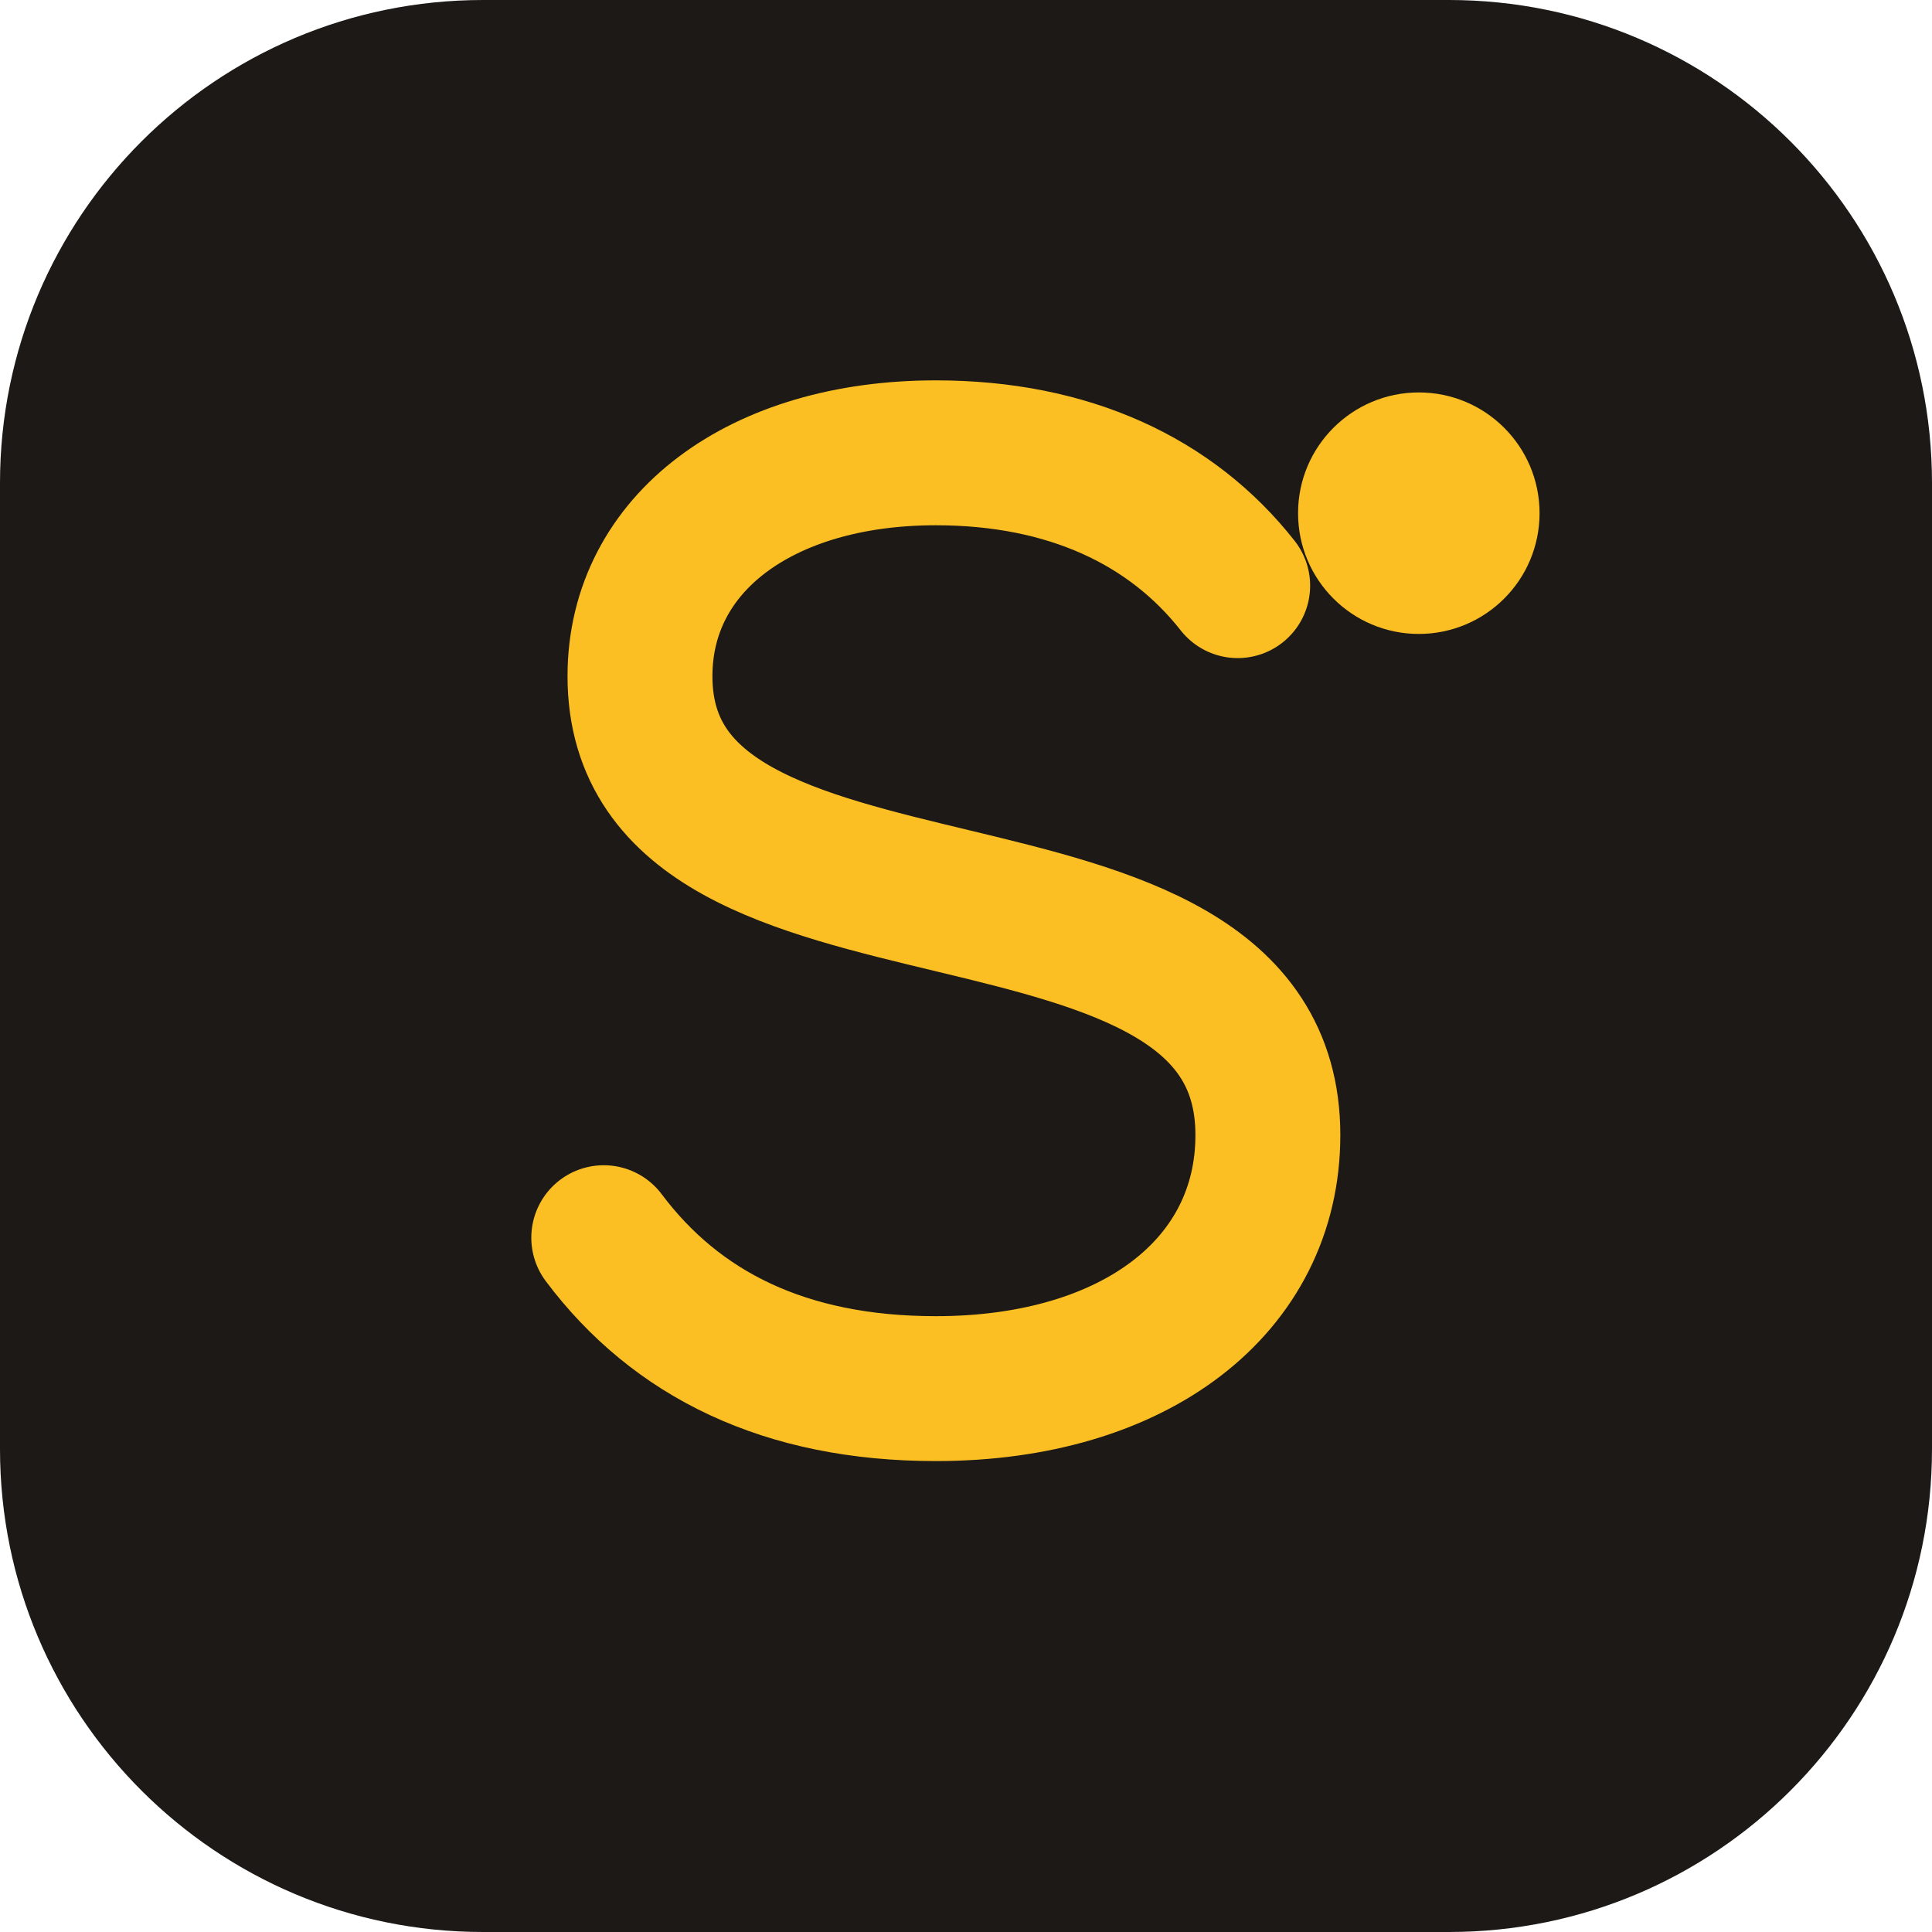
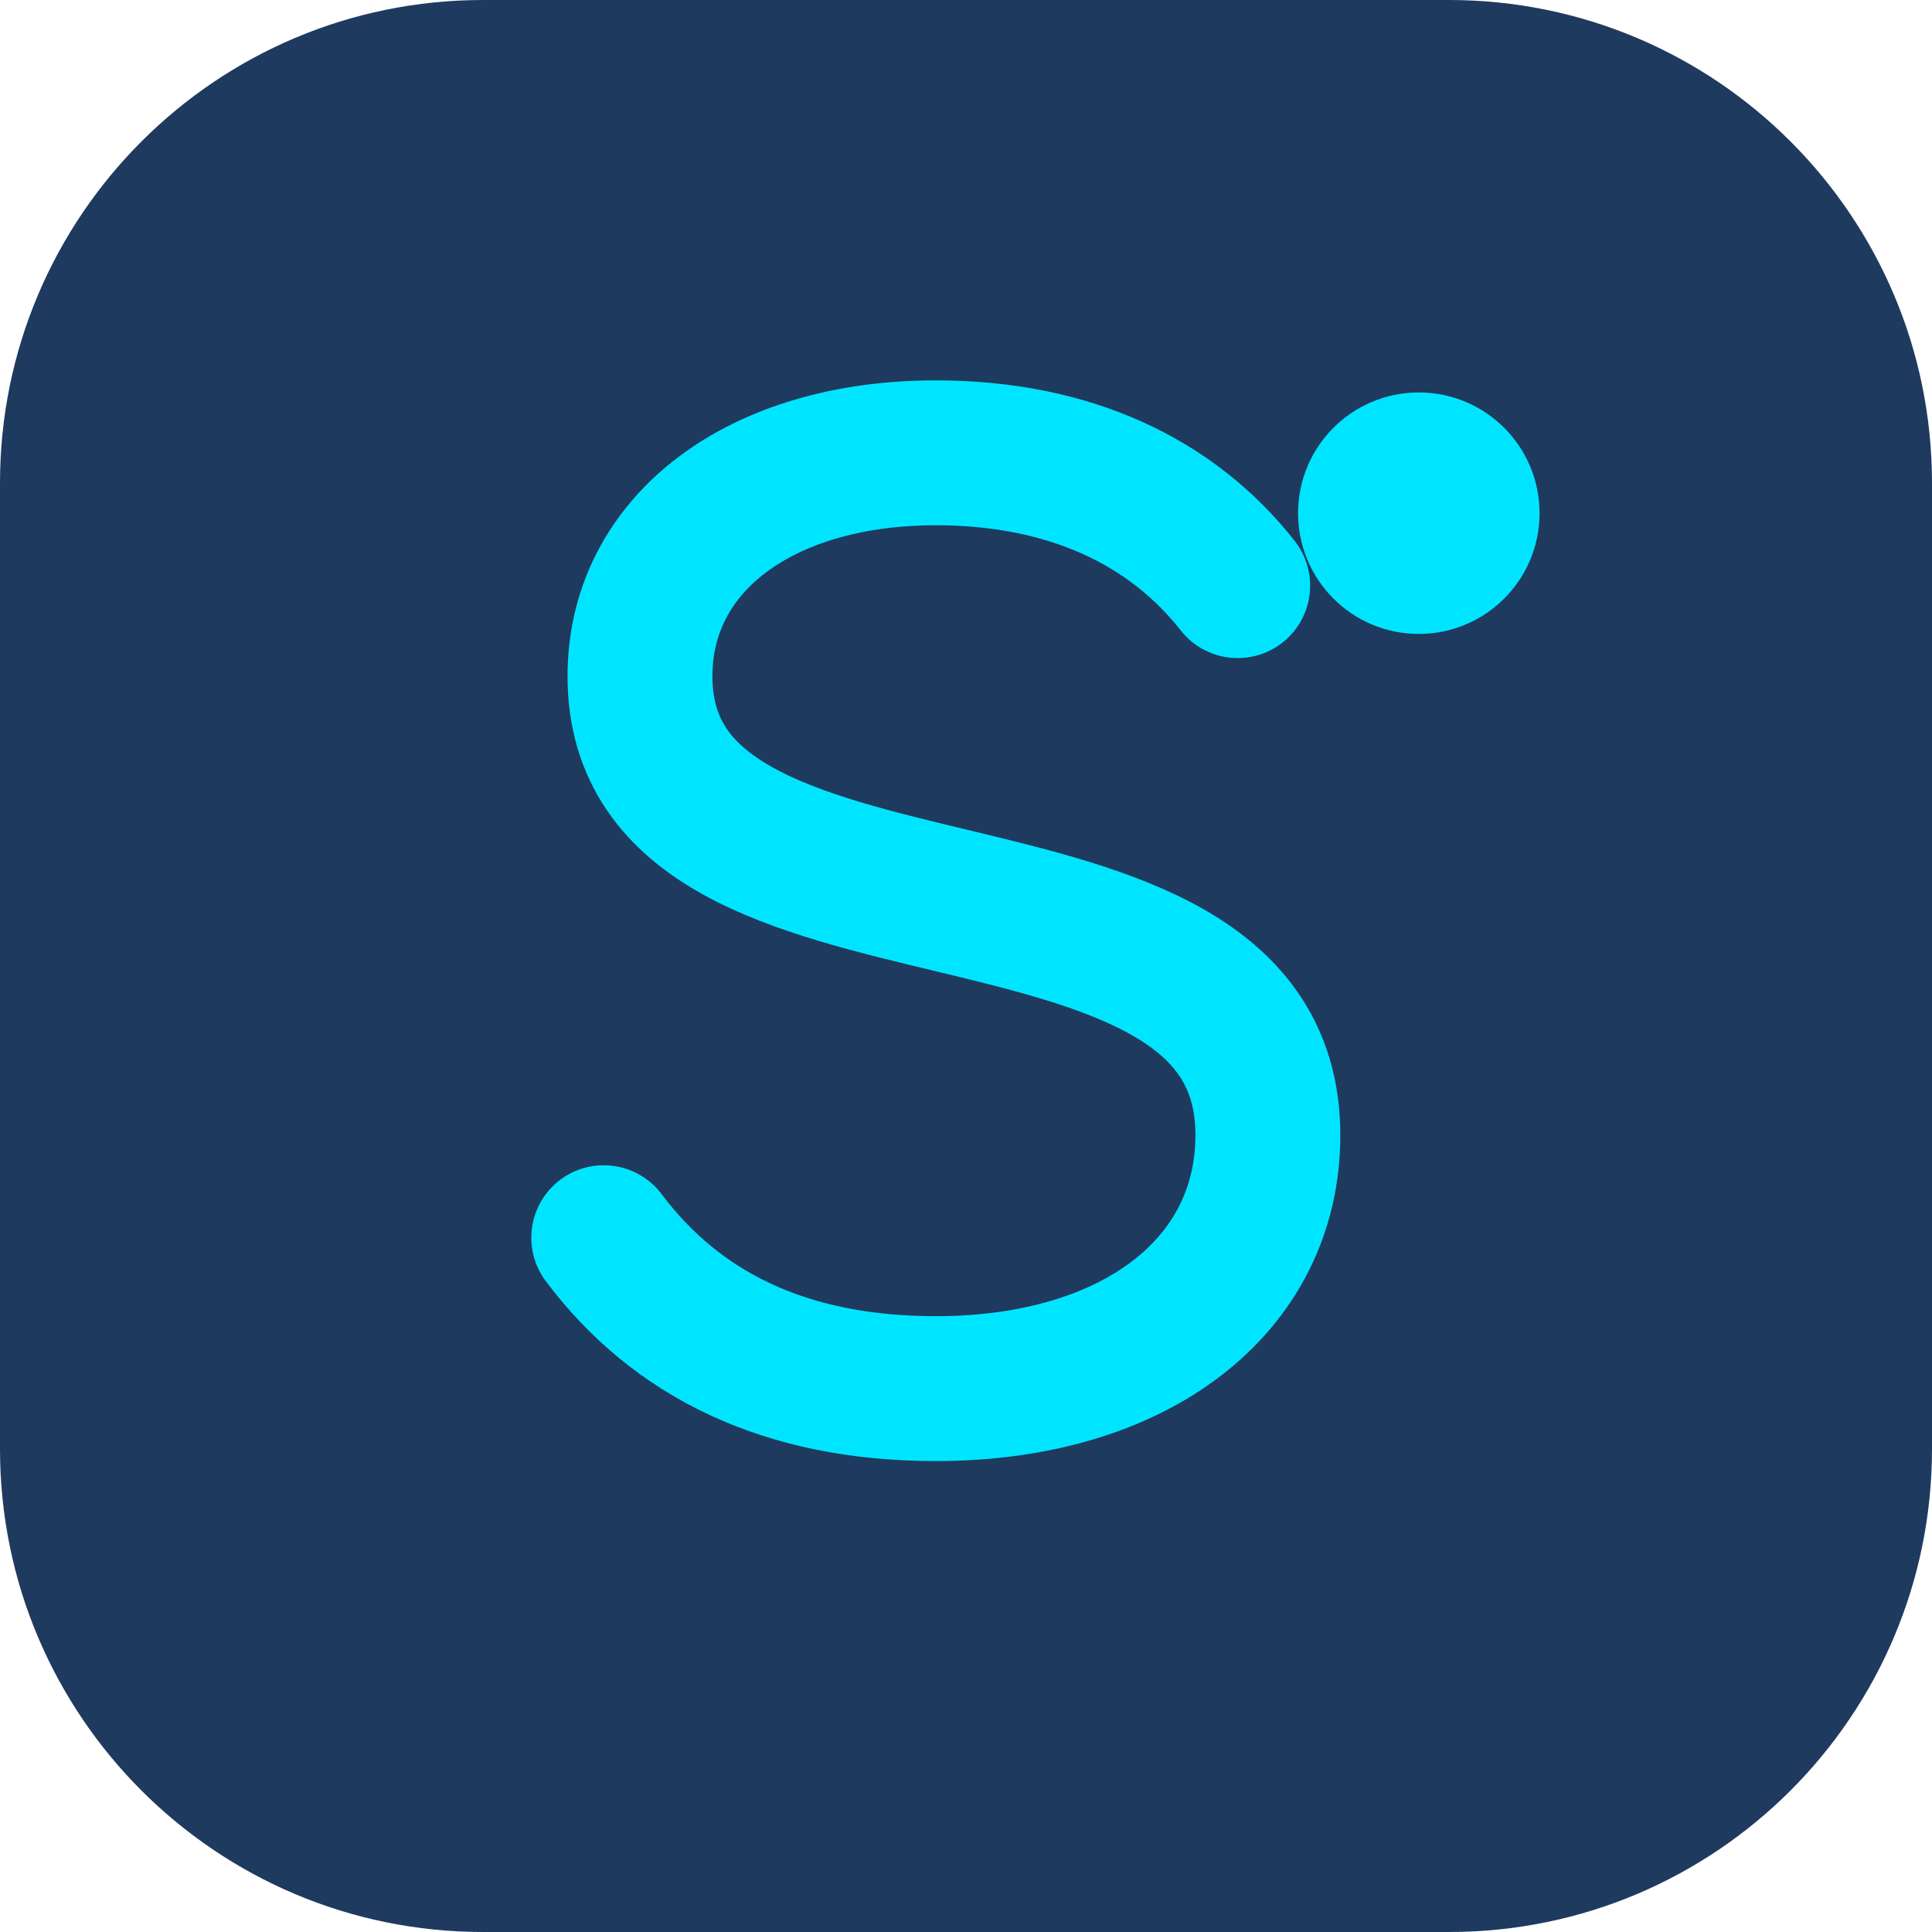
<svg xmlns="http://www.w3.org/2000/svg" width="32" height="32" viewBox="0 0 32 32" fill="none">
-   <rect width="32" height="32" rx="8" fill="#1C1917" />
-   <path d="M10 20.5c1.2 1.6 3 2.5 5.5 2.5 3.3 0 5.5-1.7 5.5-4.2 0-5.2-10.4-2.6-10.4-7.6 0-2.2 2-3.7 4.9-3.7 2.2 0 3.9.8 5 2.2" stroke="#FBBF24" stroke-width="2.4" stroke-linecap="round" />
-   <circle cx="23.5" cy="8.5" r="2" fill="#FBBF24" />
+   <rect width="32" height="32" rx="8" fill="#1E3A5F" />
+   <path d="M10 20.5c1.2 1.6 3 2.5 5.5 2.5 3.3 0 5.5-1.7 5.5-4.2 0-5.2-10.4-2.6-10.4-7.6 0-2.2 2-3.7 4.9-3.7 2.2 0 3.9.8 5 2.2" stroke="#00E5FF" stroke-width="2.4" stroke-linecap="round" />
+   <circle cx="23.5" cy="8.5" r="2" fill="#00E5FF" />
</svg>
